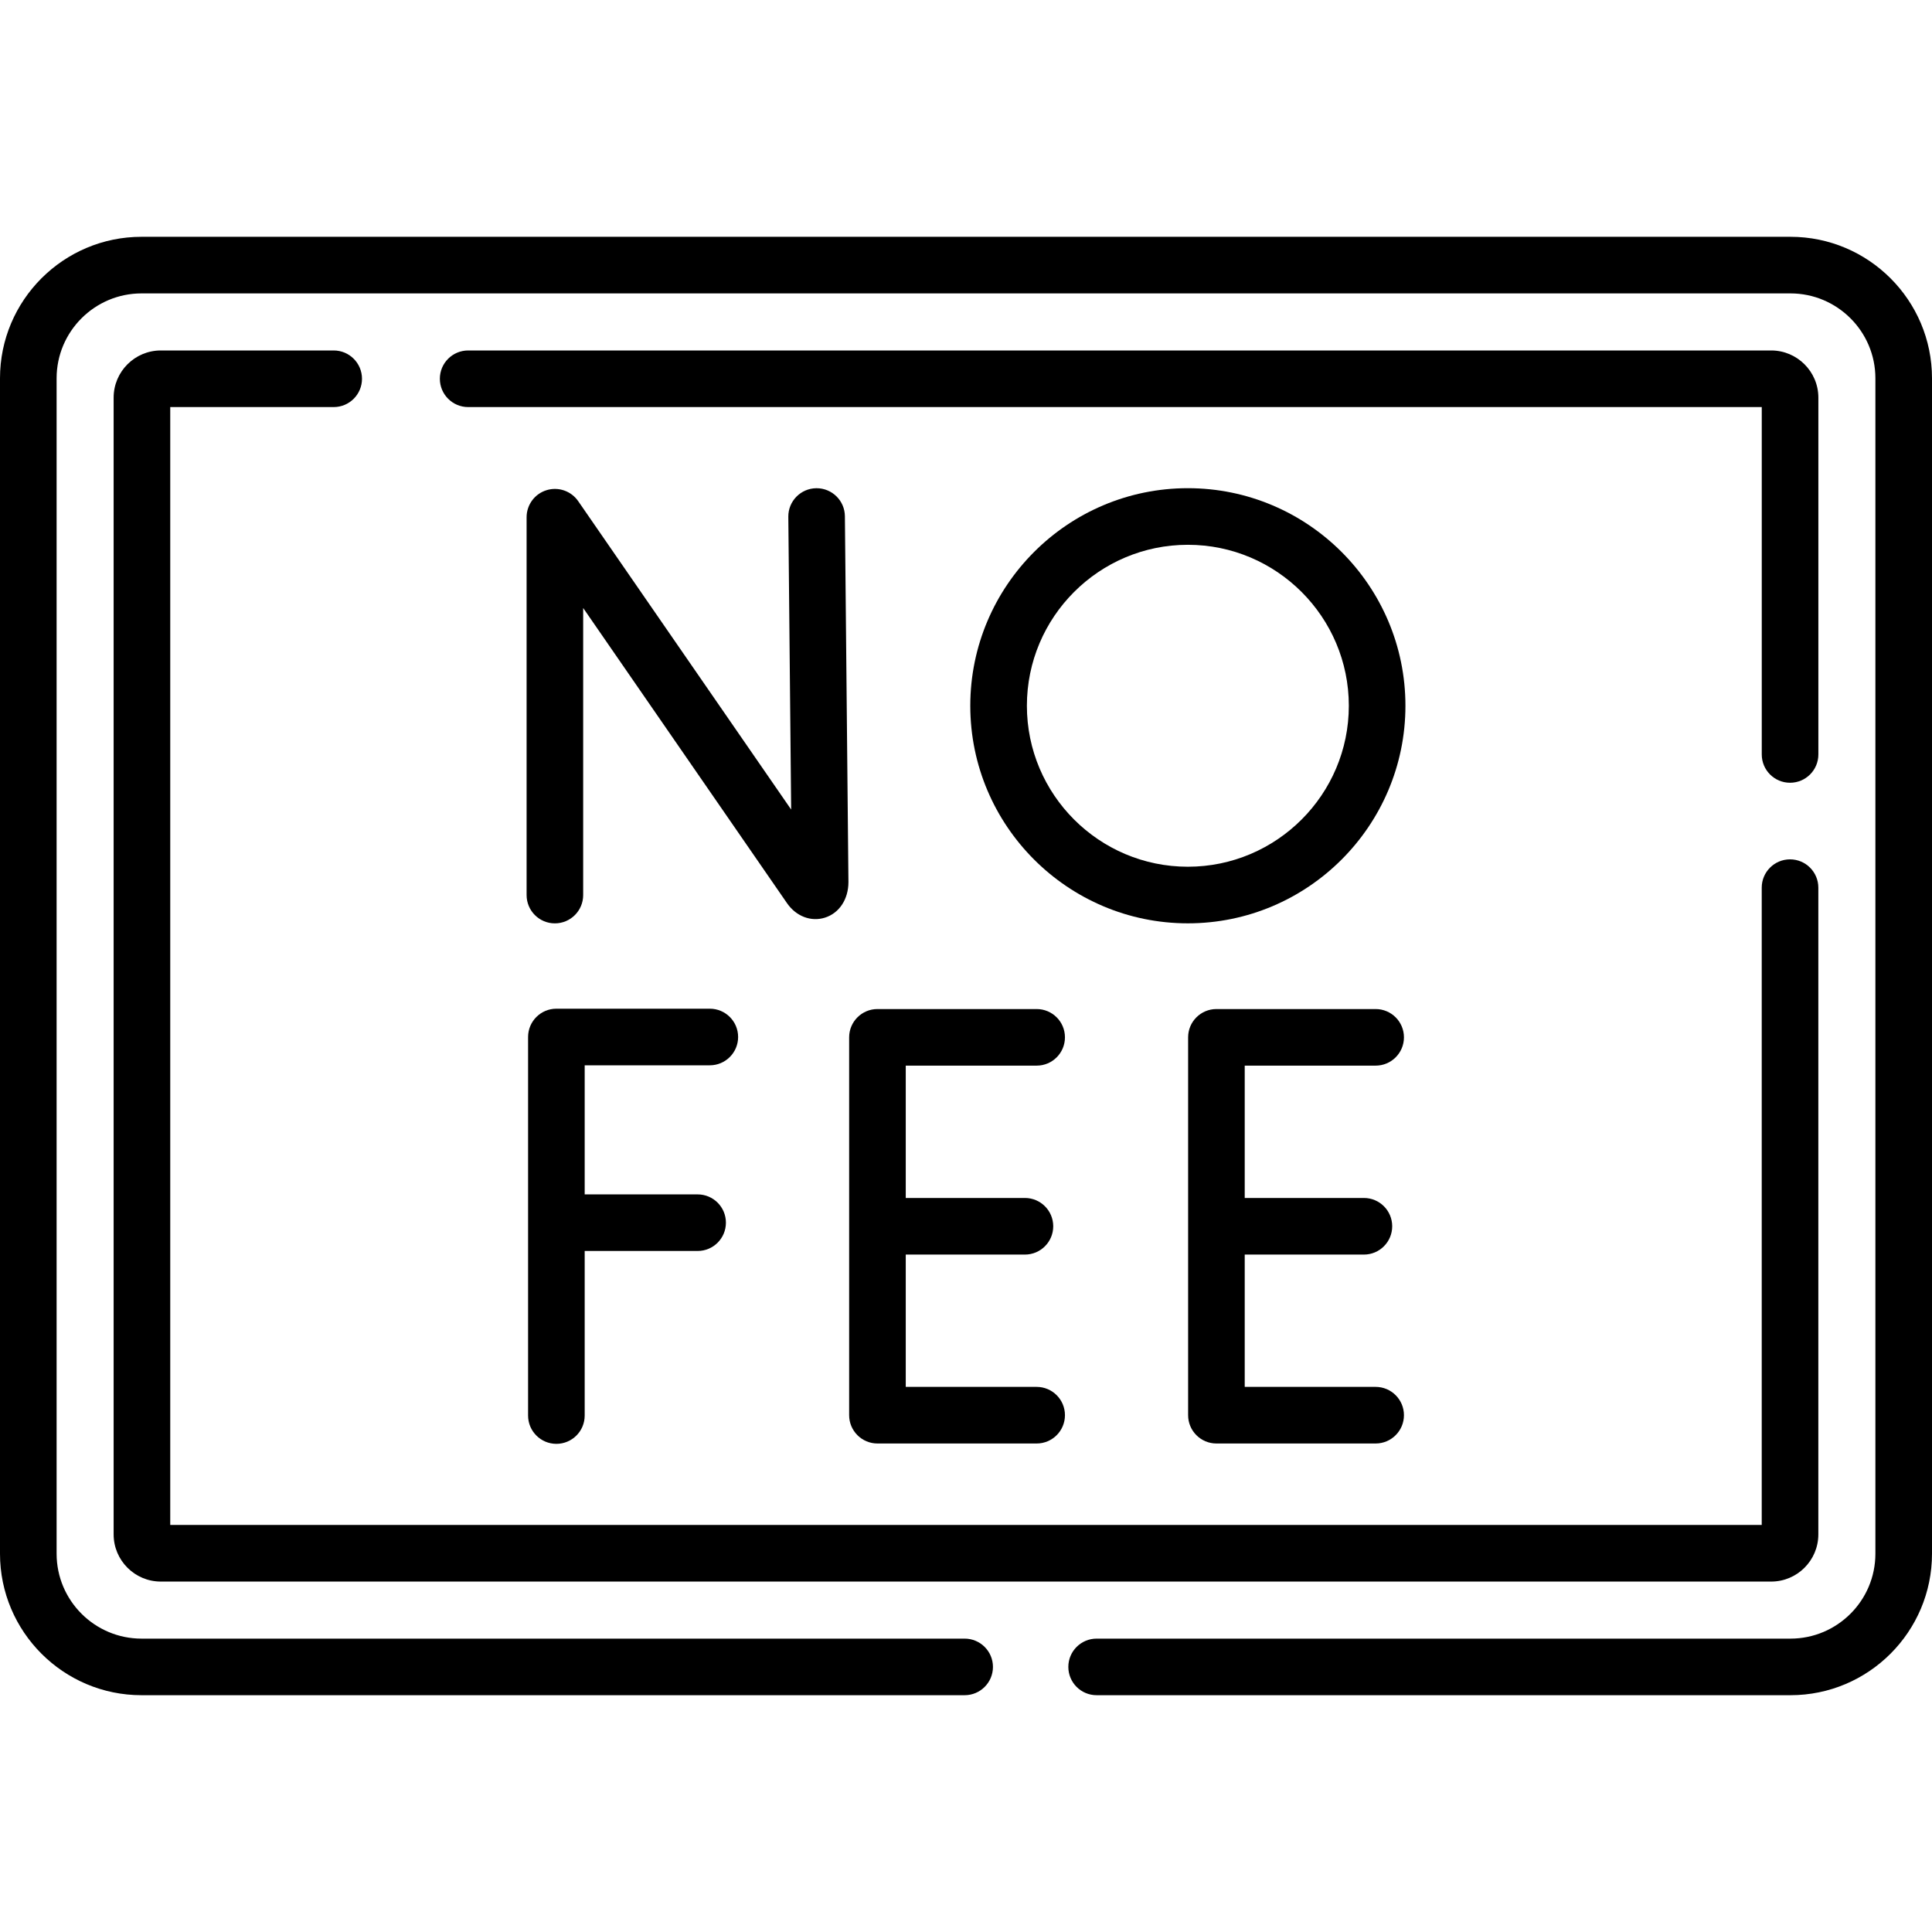
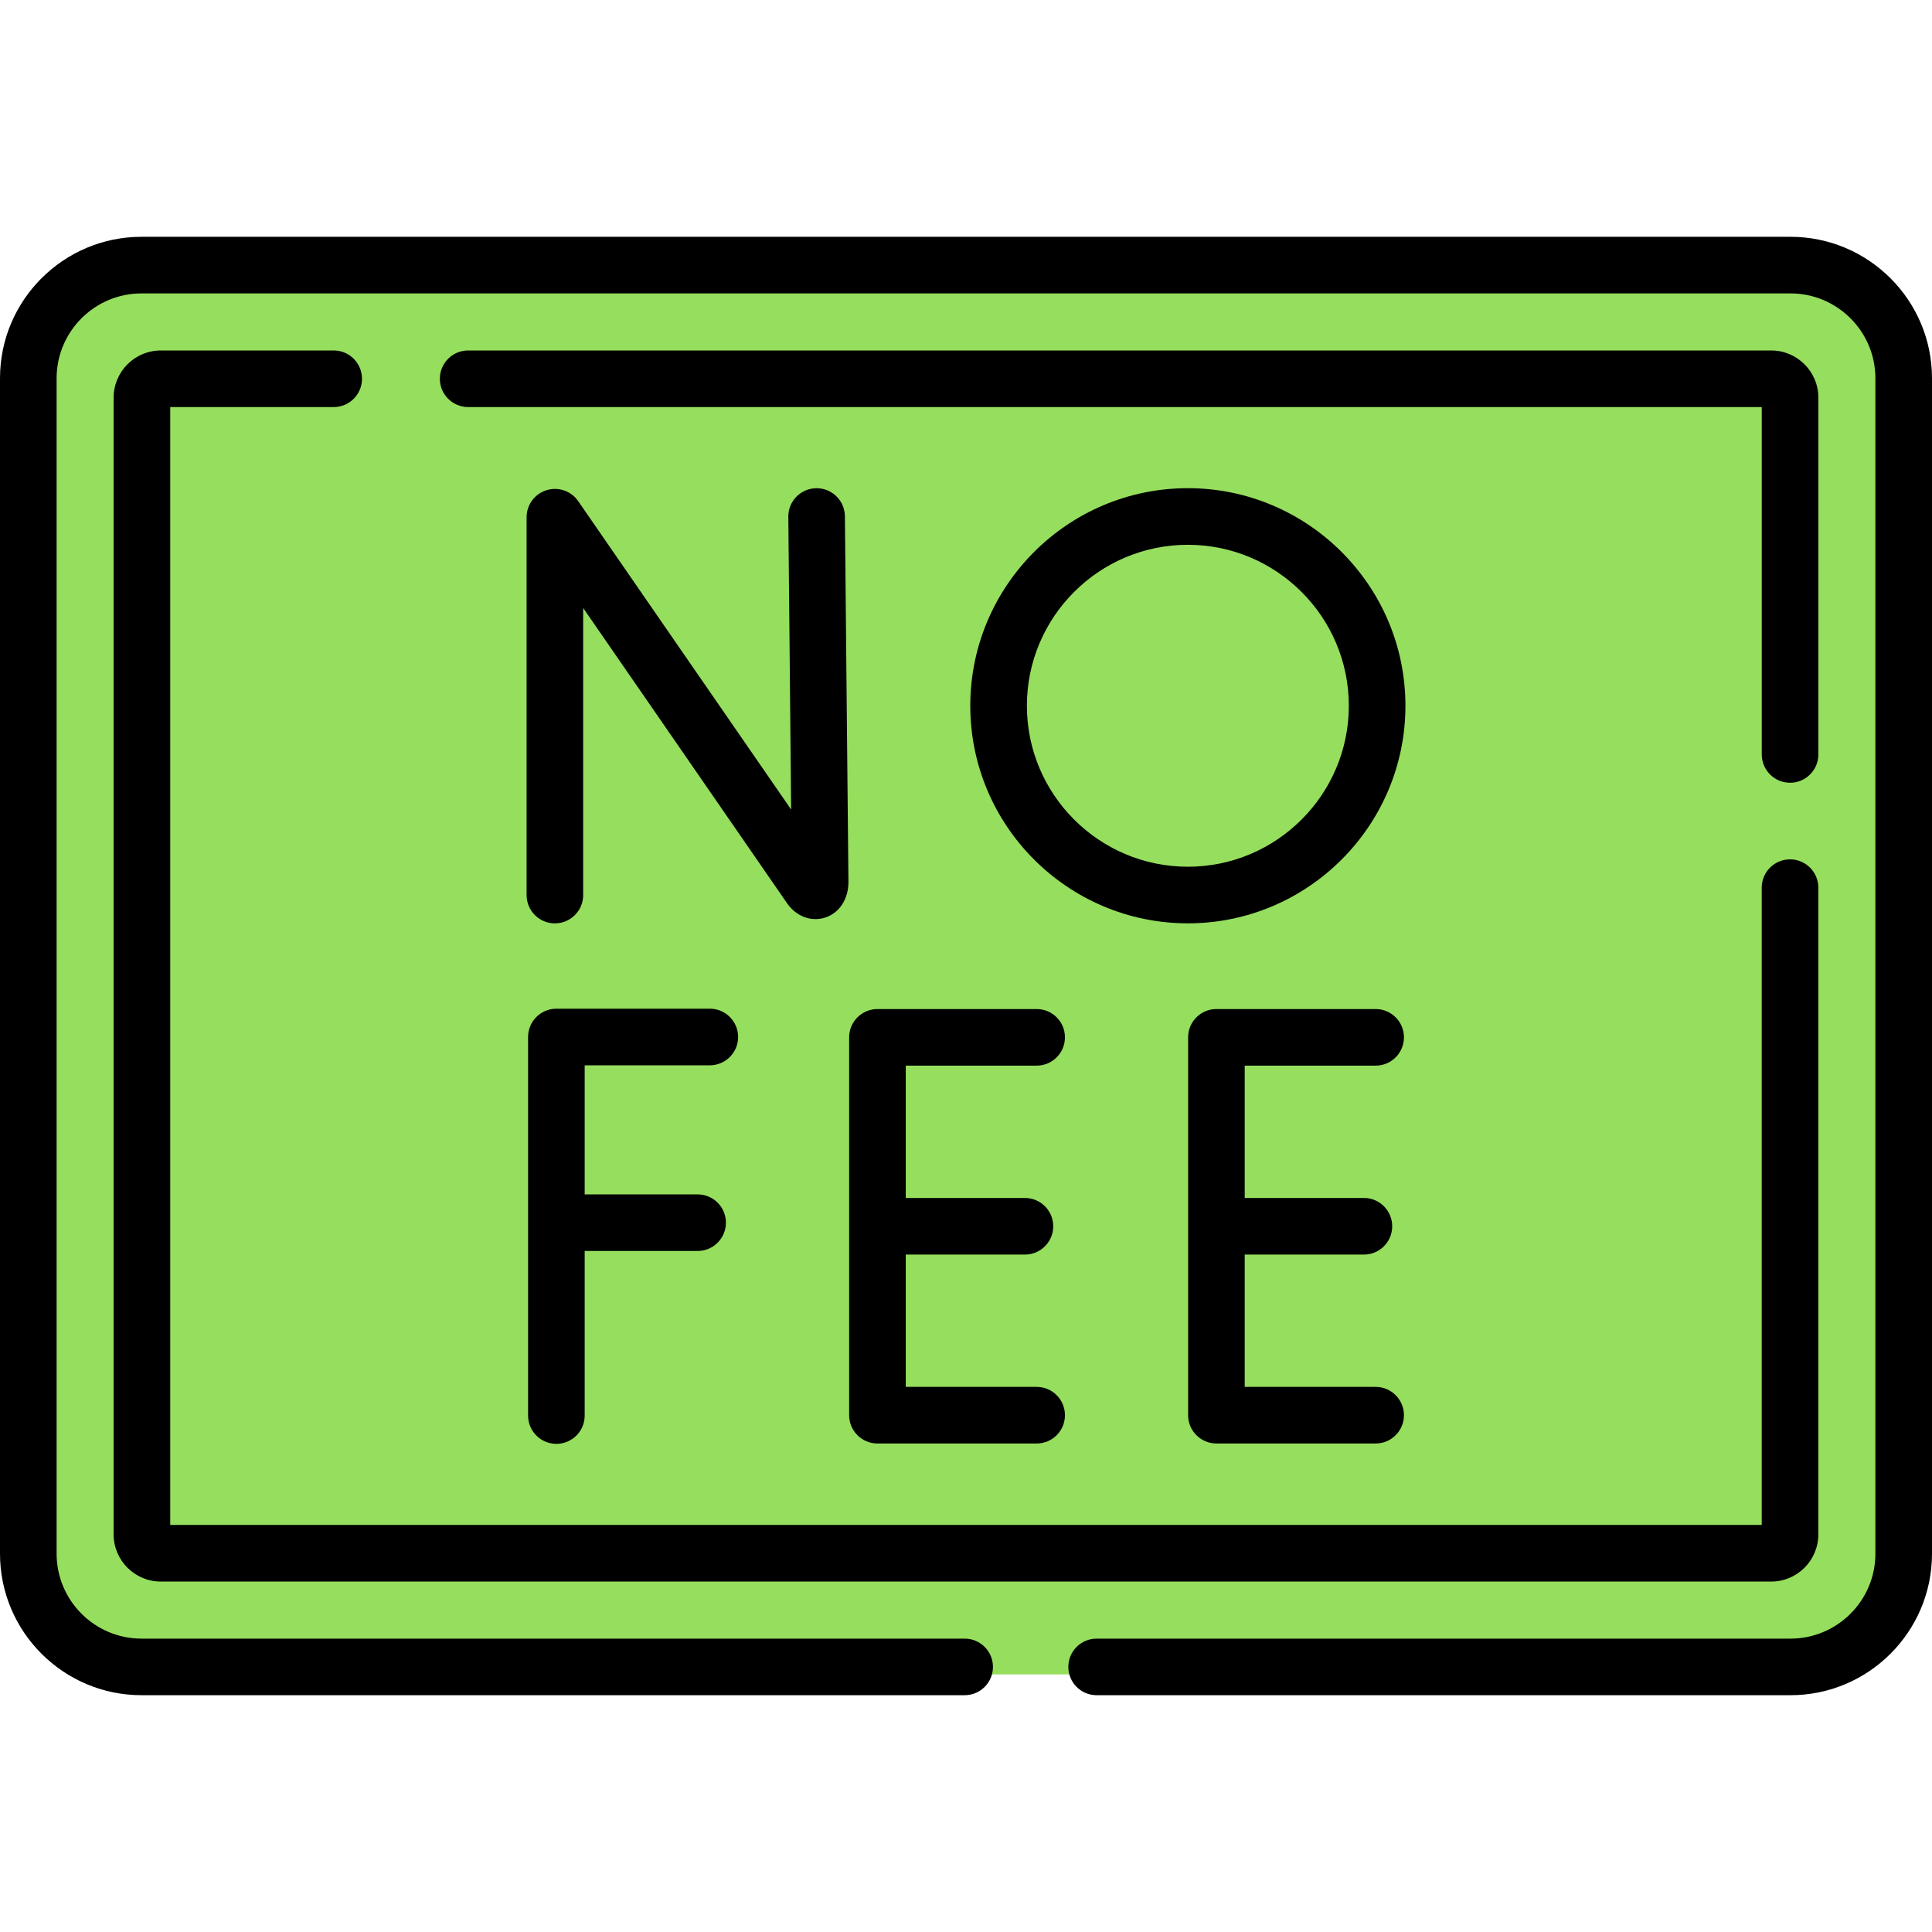
<svg xmlns="http://www.w3.org/2000/svg" width="60" height="60" viewBox="0 0 60 60" fill="none">
+   <rect y="8" width="60" height="44" rx="7" fill="#96DE5E" />
  <path d="M55.592 24.309C56.077 24.309 56.471 23.916 56.471 23.43V12.349C56.471 11.541 55.813 10.884 55.006 10.884H14.539C14.054 10.884 13.66 11.277 13.66 11.763C13.66 12.248 14.054 12.642 14.539 12.642H54.713V23.43C54.713 23.916 55.106 24.309 55.592 24.309Z" fill="black" />
  <path d="M55.605 7.354H4.395C1.971 7.354 0 9.325 0 11.748V48.252C0 50.675 1.971 52.646 4.395 52.646H29.958C30.443 52.646 30.837 52.253 30.837 51.767C30.837 51.282 30.443 50.889 29.958 50.889H4.395C2.941 50.889 1.758 49.706 1.758 48.252V11.748C1.758 10.295 2.941 9.112 4.395 9.112H55.605C57.059 9.112 58.242 10.295 58.242 11.748V48.252C58.242 49.706 57.059 50.889 55.605 50.889H34.057C33.571 50.889 33.178 51.282 33.178 51.767C33.178 52.253 33.571 52.646 34.057 52.646H55.605C58.029 52.646 60 50.675 60 48.252V11.748C60 9.325 58.029 7.354 55.605 7.354Z" fill="black" />
  <path d="M10.363 10.884H4.994C4.186 10.884 3.529 11.541 3.529 12.349V47.652C3.529 48.46 4.186 49.117 4.994 49.117H55.005C55.813 49.117 56.47 48.46 56.47 47.652V27.567C56.47 27.082 56.076 26.688 55.591 26.688C55.105 26.688 54.712 27.082 54.712 27.567V47.359H5.287V12.642H10.363C10.849 12.642 11.242 12.248 11.242 11.763C11.242 11.278 10.849 10.884 10.363 10.884Z" fill="black" />
  <path d="M22.044 33.084C22.529 33.084 22.923 32.69 22.923 32.205C22.923 31.719 22.529 31.326 22.044 31.326H17.279C16.794 31.326 16.4 31.719 16.4 32.205V43.961C16.4 44.446 16.794 44.84 17.279 44.84C17.765 44.84 18.158 44.446 18.158 43.961V38.85H21.666C22.151 38.85 22.544 38.457 22.544 37.971C22.544 37.486 22.151 37.093 21.666 37.093H18.158V33.084H22.044Z" fill="black" />
  <path d="M32.194 43.071H28.129V38.962H31.83C32.315 38.962 32.709 38.568 32.709 38.083C32.709 37.597 32.315 37.204 31.83 37.204H28.129V33.094H32.194C32.68 33.094 33.073 32.701 33.073 32.215C33.073 31.73 32.68 31.337 32.194 31.337H27.25C26.765 31.337 26.371 31.73 26.371 32.215V43.95C26.371 44.435 26.765 44.829 27.25 44.829H32.194C32.68 44.829 33.073 44.435 33.073 43.95C33.073 43.465 32.68 43.071 32.194 43.071Z" fill="black" />
  <path d="M42.722 43.071H38.656V38.962H42.357C42.843 38.962 43.236 38.568 43.236 38.083C43.236 37.597 42.843 37.204 42.357 37.204H38.656V33.094H42.722C43.207 33.094 43.601 32.701 43.601 32.215C43.601 31.73 43.207 31.337 42.722 31.337H37.777C37.292 31.337 36.898 31.73 36.898 32.215V43.95C36.898 44.435 37.292 44.829 37.777 44.829H42.722C43.207 44.829 43.601 44.435 43.601 43.95C43.601 43.465 43.207 43.071 42.722 43.071Z" fill="black" />
  <path d="M17.232 28.676C16.747 28.676 16.354 28.282 16.354 27.797V16.063C16.354 15.678 16.604 15.338 16.971 15.224C17.338 15.109 17.737 15.247 17.956 15.563L24.57 25.141L24.482 16.049C24.477 15.564 24.867 15.167 25.352 15.162H25.361C25.842 15.162 26.235 15.55 26.239 16.032L26.349 27.392C26.349 27.929 26.062 28.36 25.617 28.499C25.186 28.634 24.725 28.458 24.443 28.051L18.111 18.882V27.797C18.111 28.282 17.718 28.676 17.232 28.676Z" fill="black" />
  <path d="M36.89 28.675C33.164 28.675 30.133 25.644 30.133 21.918C30.133 18.192 33.164 15.161 36.89 15.161C40.615 15.161 43.647 18.192 43.647 21.918C43.647 25.643 40.616 28.675 36.89 28.675ZM36.89 16.919C34.133 16.919 31.891 19.161 31.891 21.918C31.891 24.674 34.133 26.917 36.89 26.917C39.646 26.917 41.889 24.674 41.889 21.918C41.889 19.161 39.646 16.919 36.89 16.919Z" fill="black" />
</svg>
